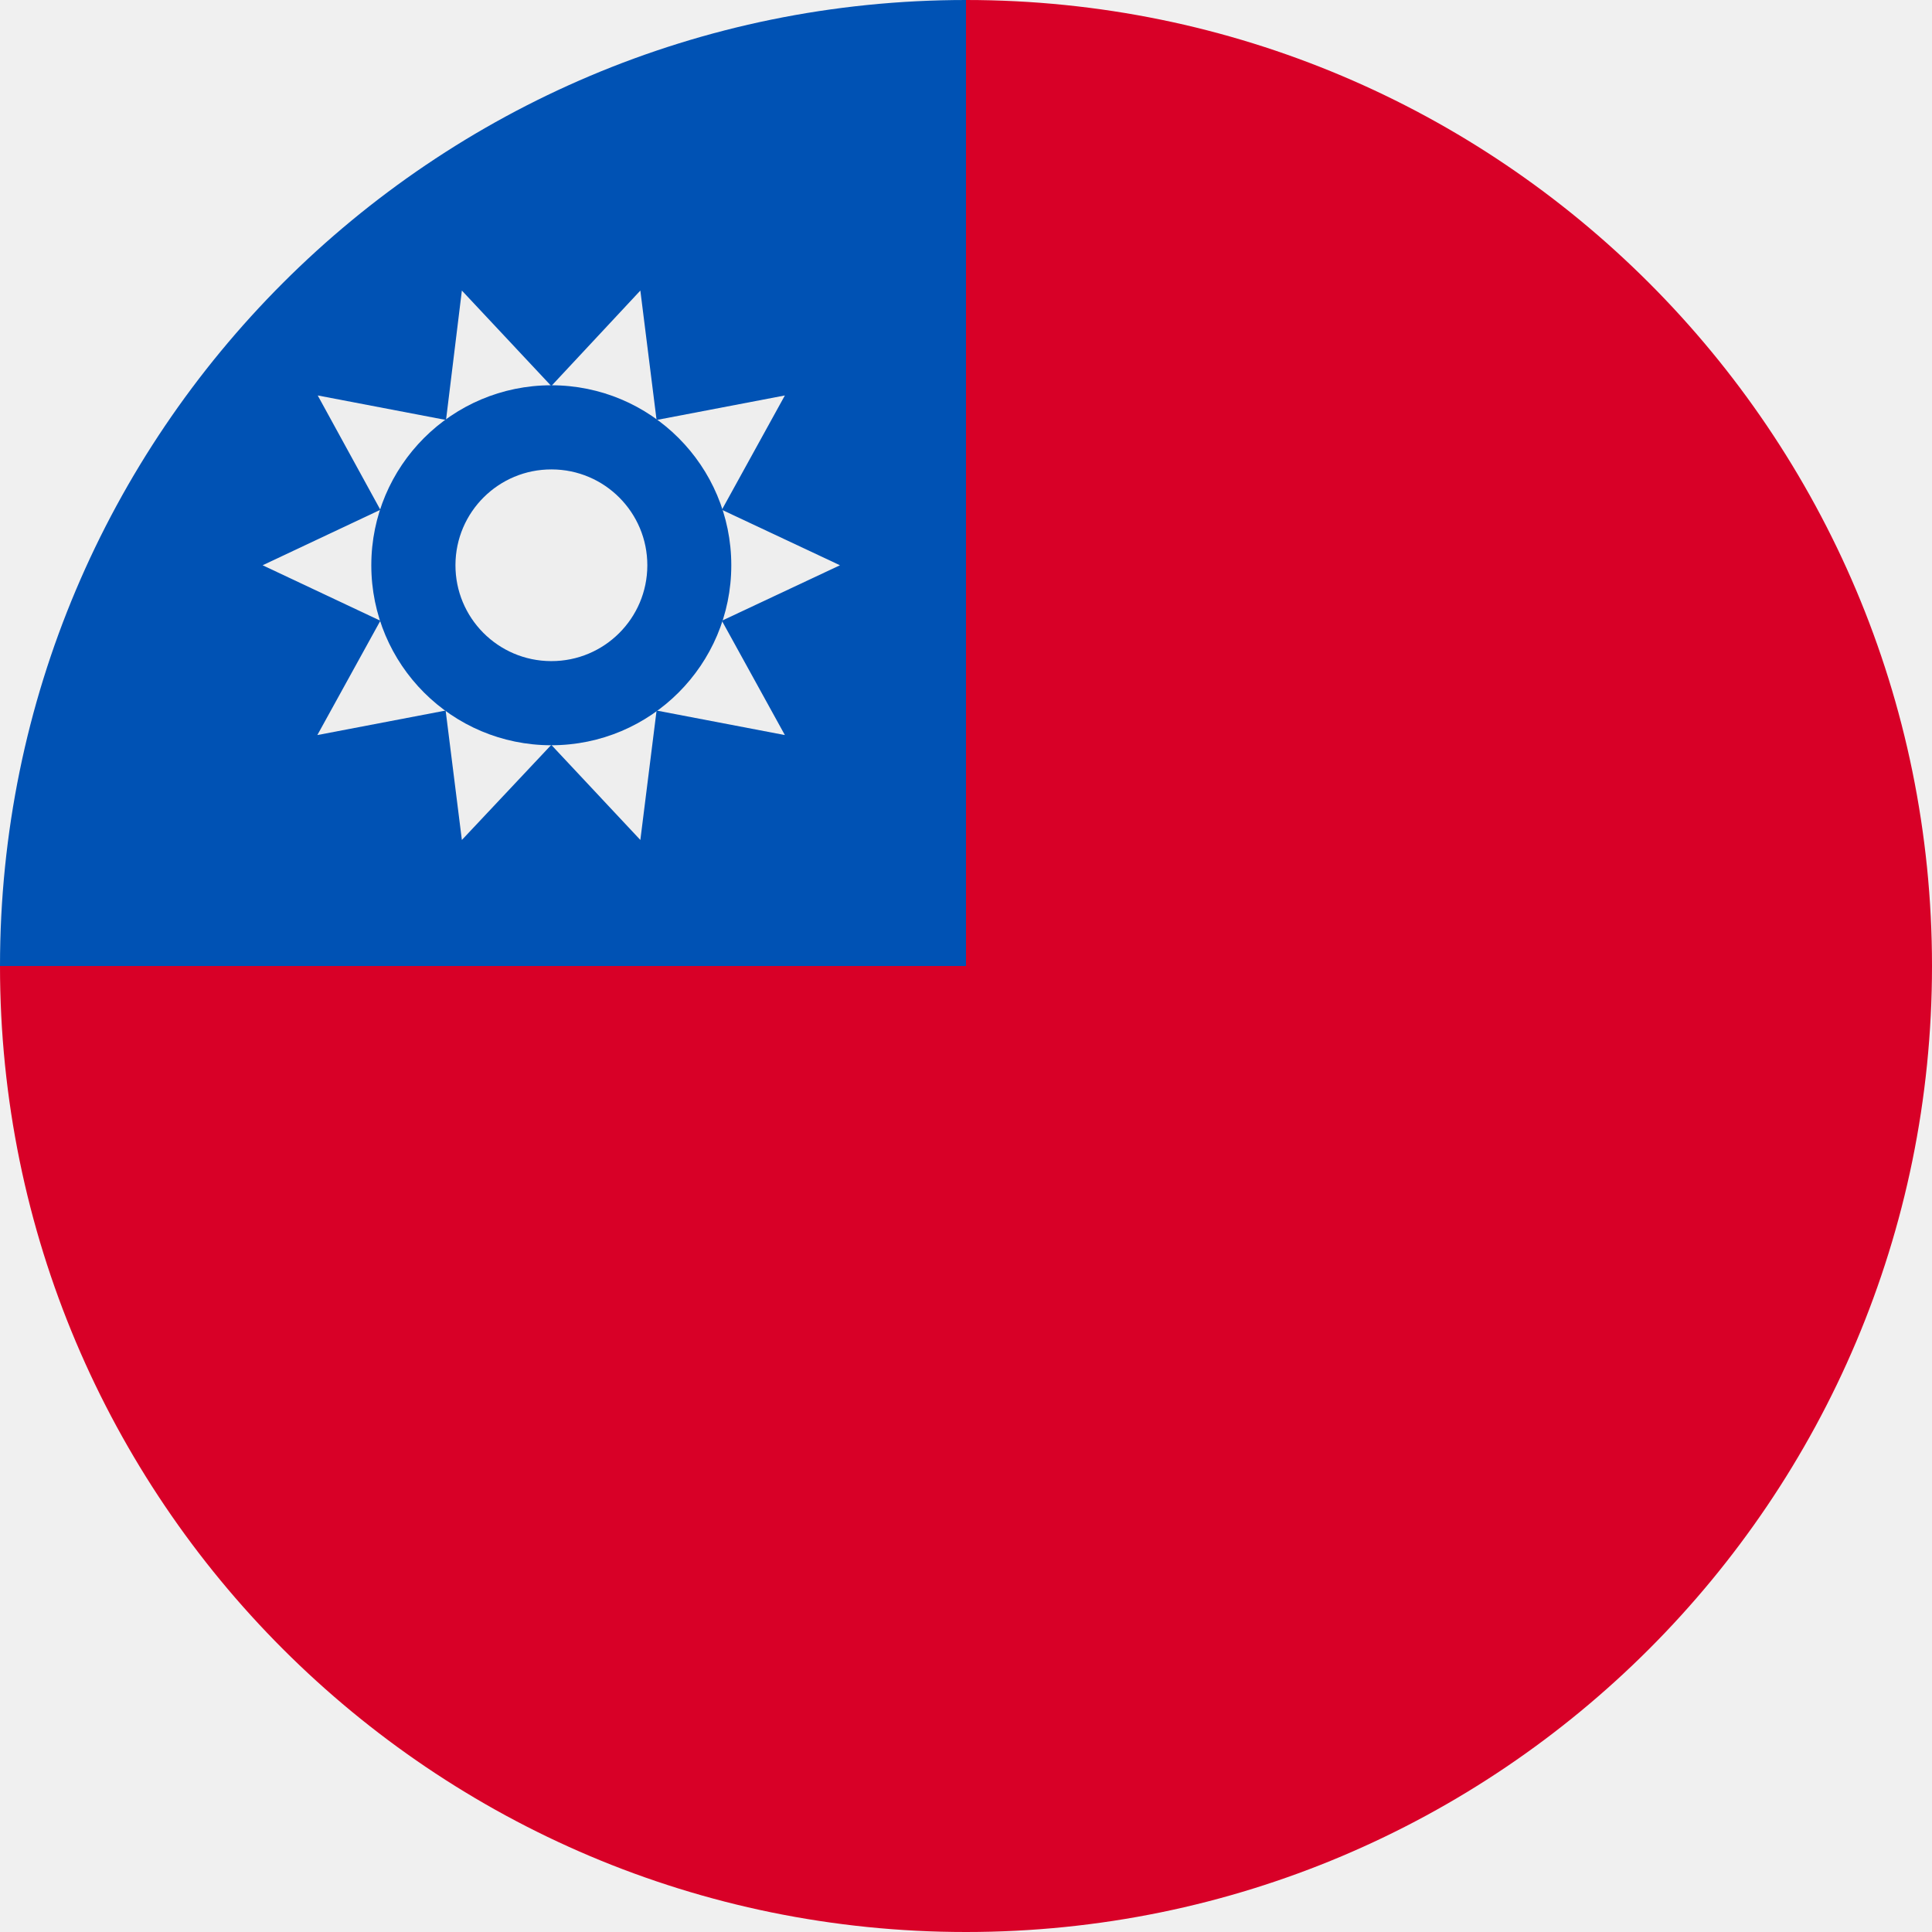
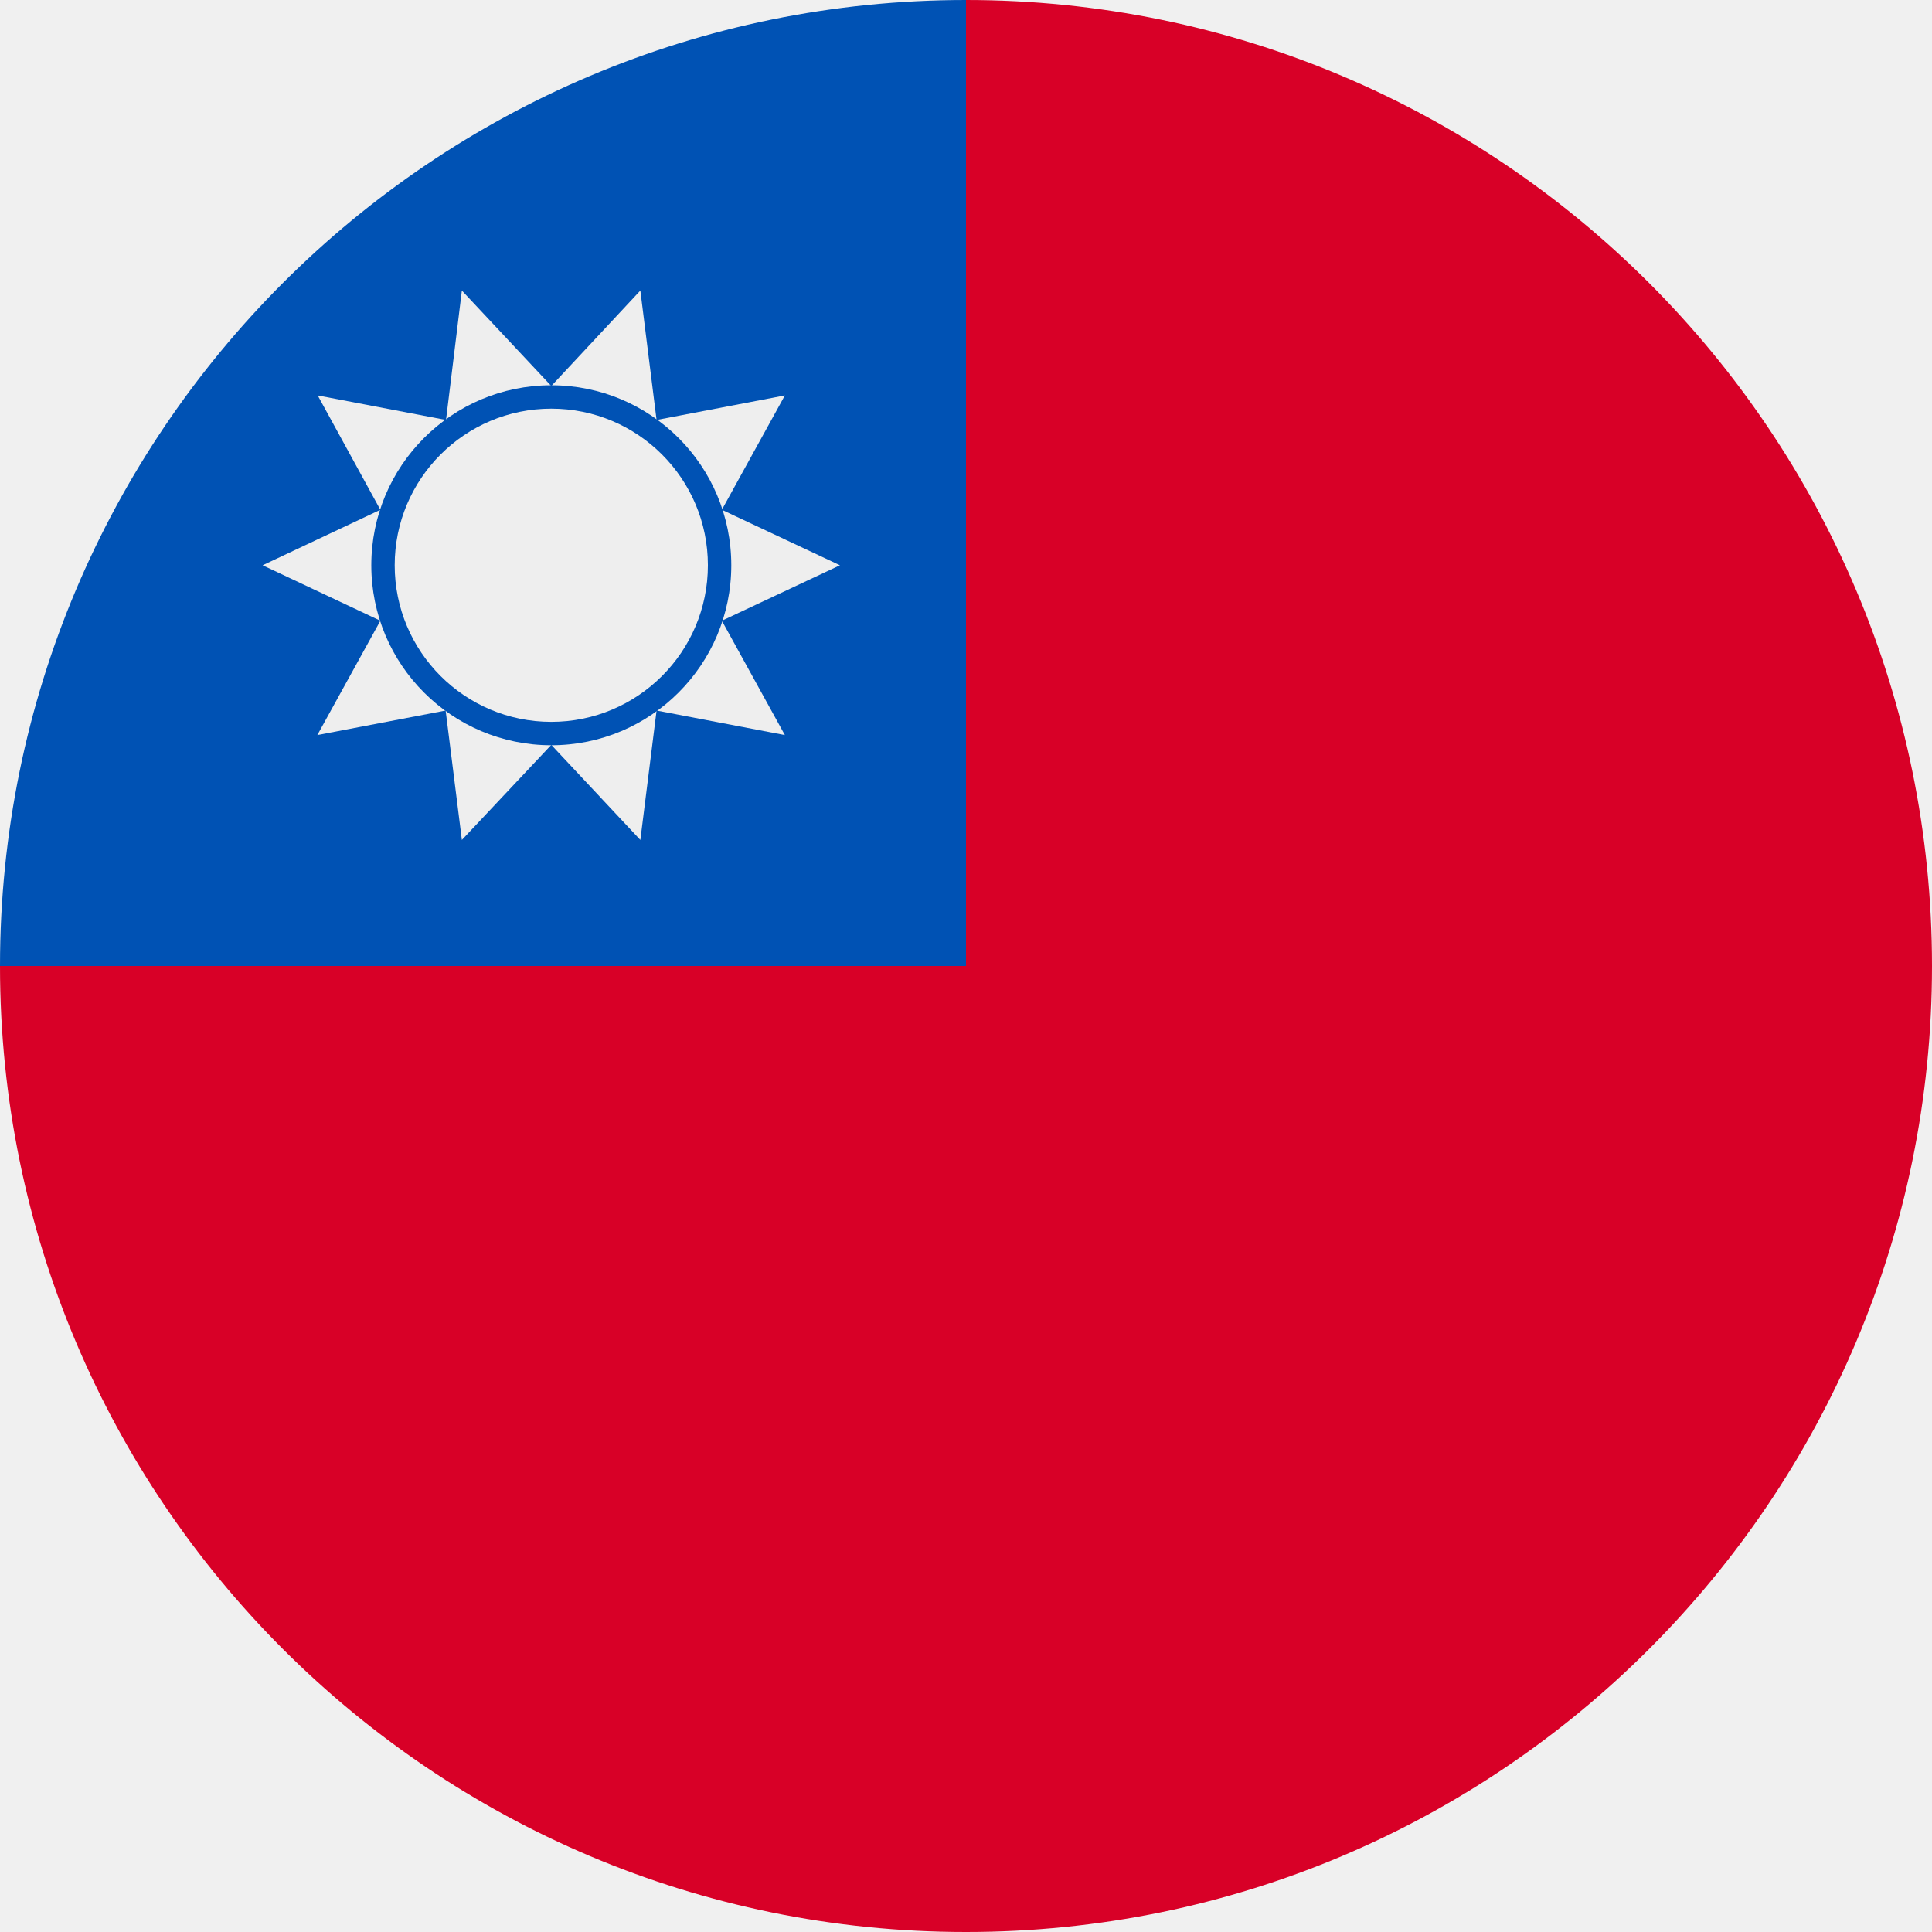
<svg xmlns="http://www.w3.org/2000/svg" width="512" height="512" viewBox="0 0 512 512">
  <mask id="a">
    <circle cx="256" cy="256" r="256" fill="#fff" />
  </mask>
  <g mask="url(#a)">
    <path fill="#d80027" d="M0 256 256 0h256v512H0z" />
    <path fill="#0052b4" d="M256 256V0H0v256z" />
    <path fill="#eee" d="m222.6 149.8-31.3 14.7 16.7 30.3-34-6.5-4.3 34.3-23.6-25.2-23.7 25.2-4.3-34.3-34 6.5 16.7-30.3-31.2-14.7 31.2-14.7-16.6-30.3 34 6.5 4.2-34.3 23.7 25.3L169.7 77l4.3 34.3 34-6.5-16.7 30.3z" />
    <circle cx="146.1" cy="149.8" r="47.7" fill="#0052b4" />
-     <path fill="#eee" d="M146 175.2a25.4 25.4 0 1 1 .2-50.8 25.4 25.4 0 0 1-.1 50.8z" />
+     <circle cx="146.1" cy="149.8" fill="#eee" r="41.5" />
  </g>
</svg>
